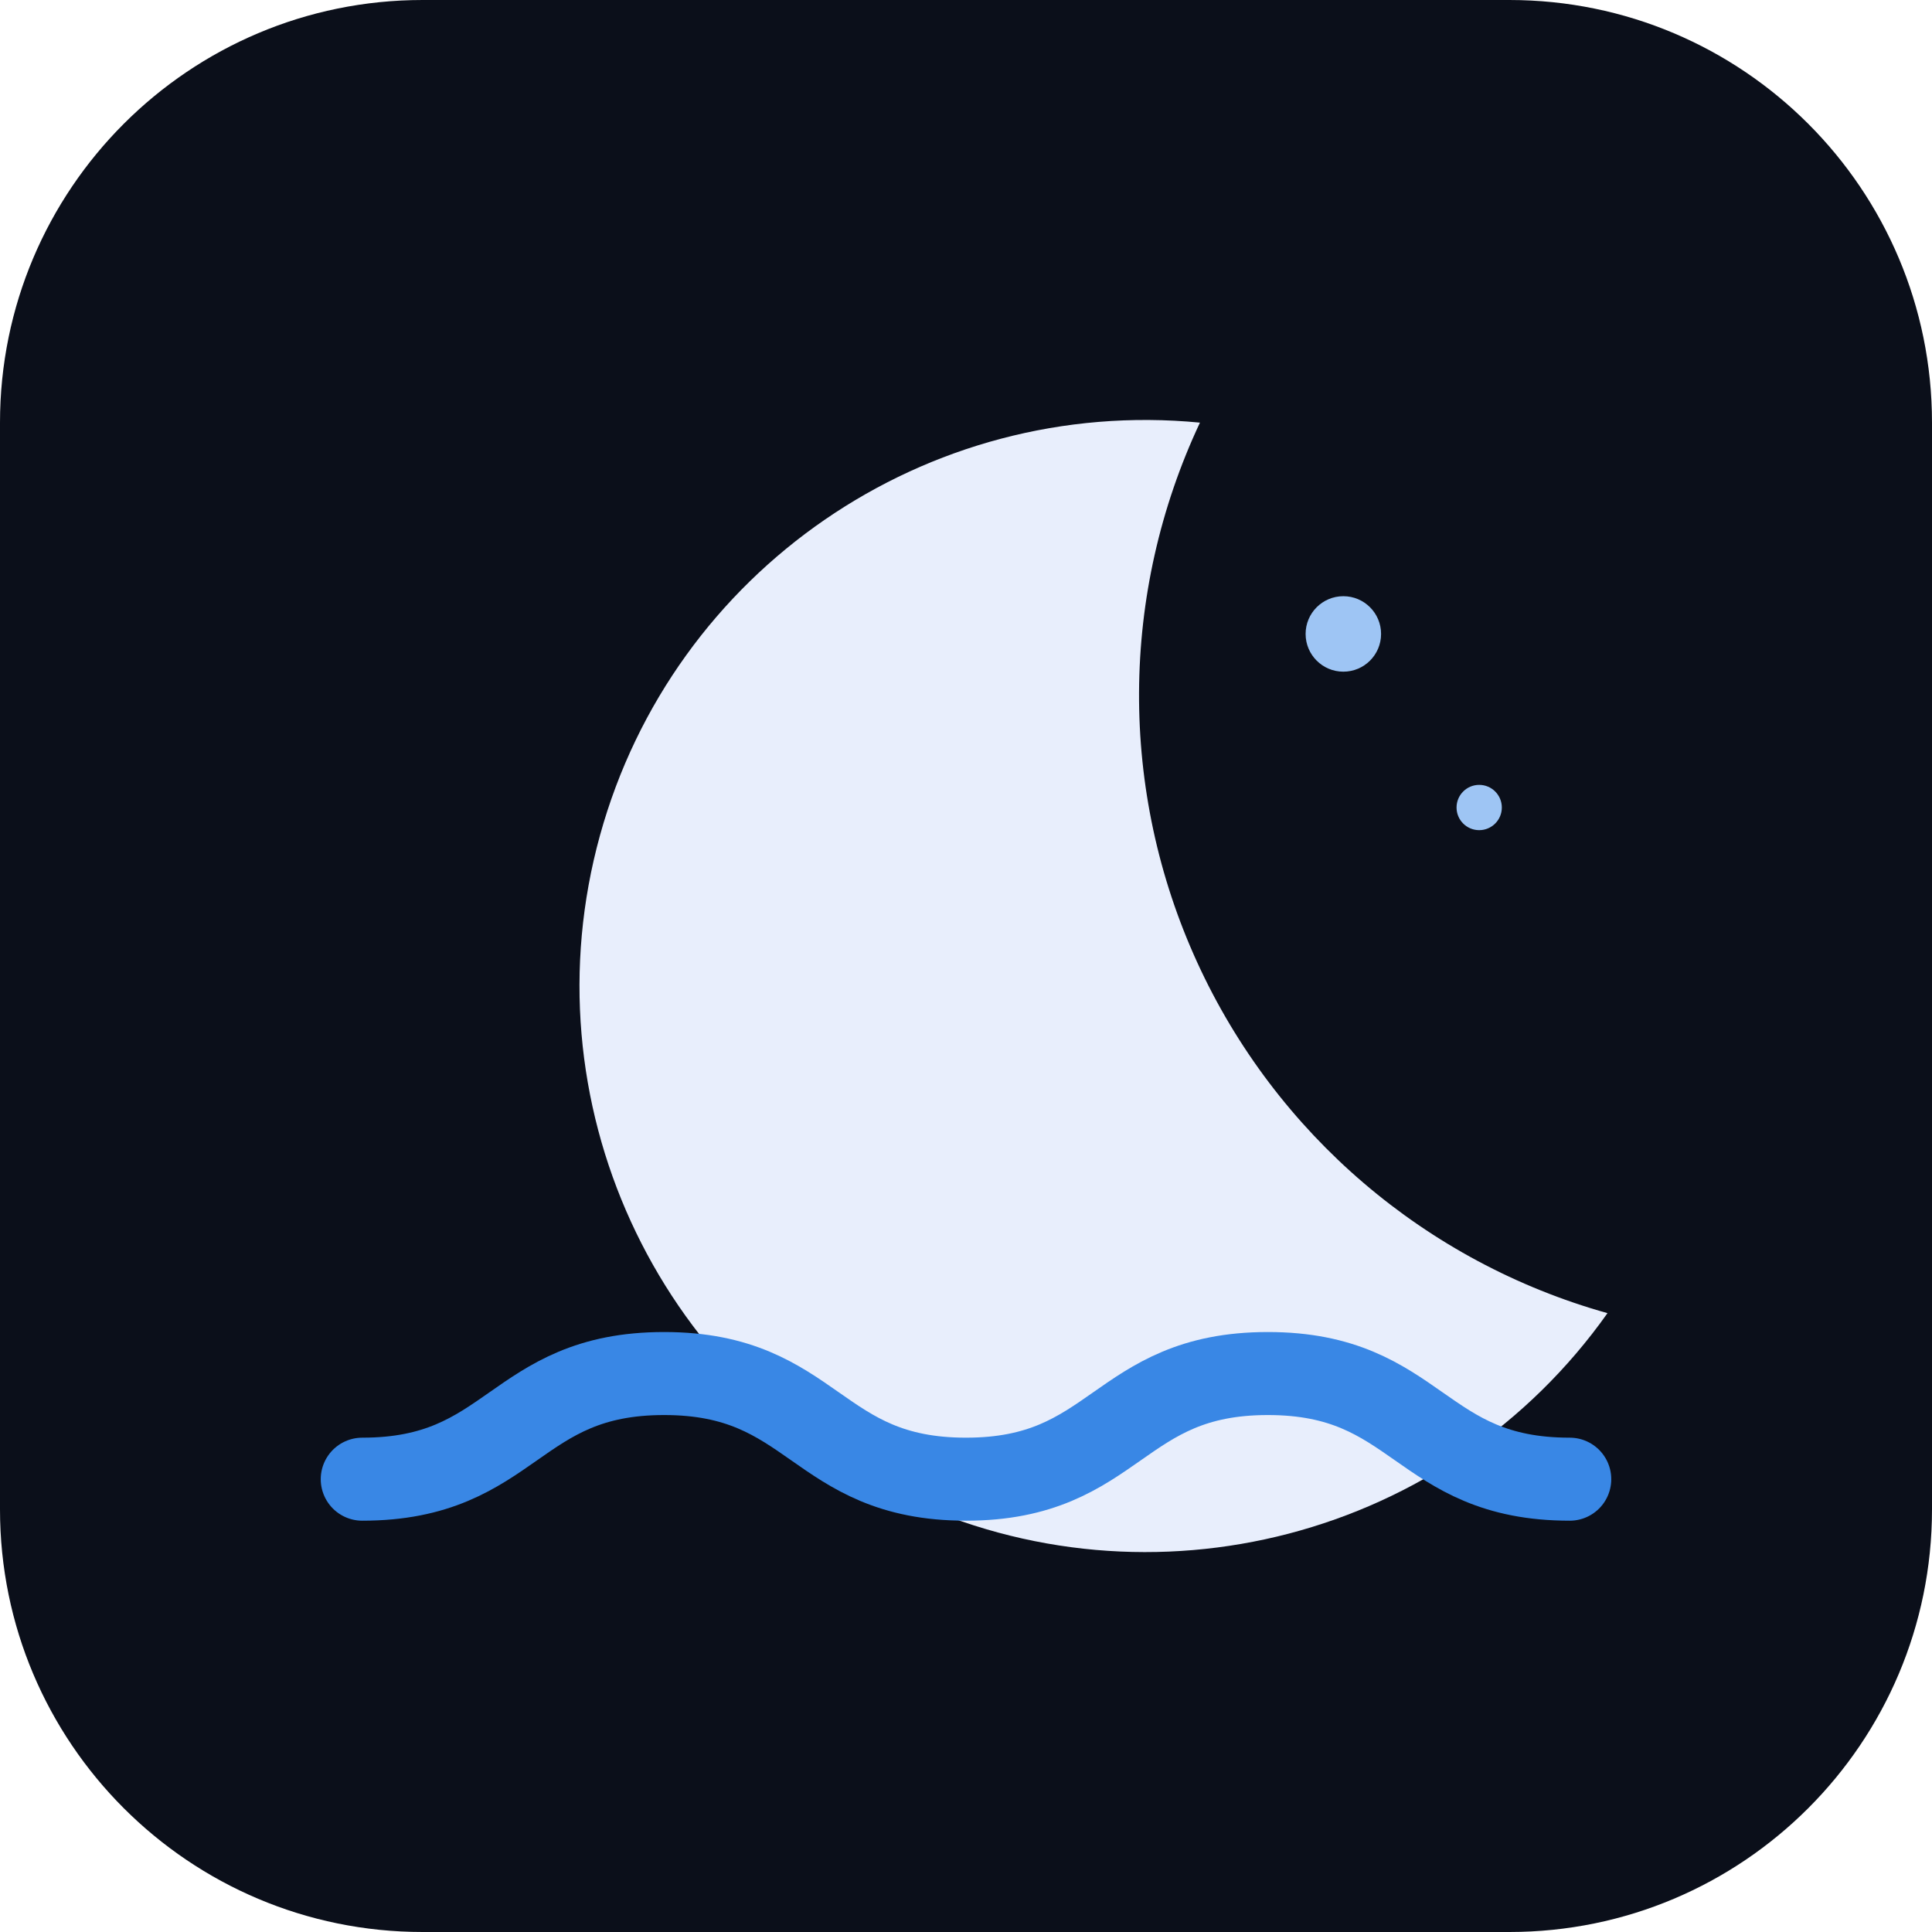
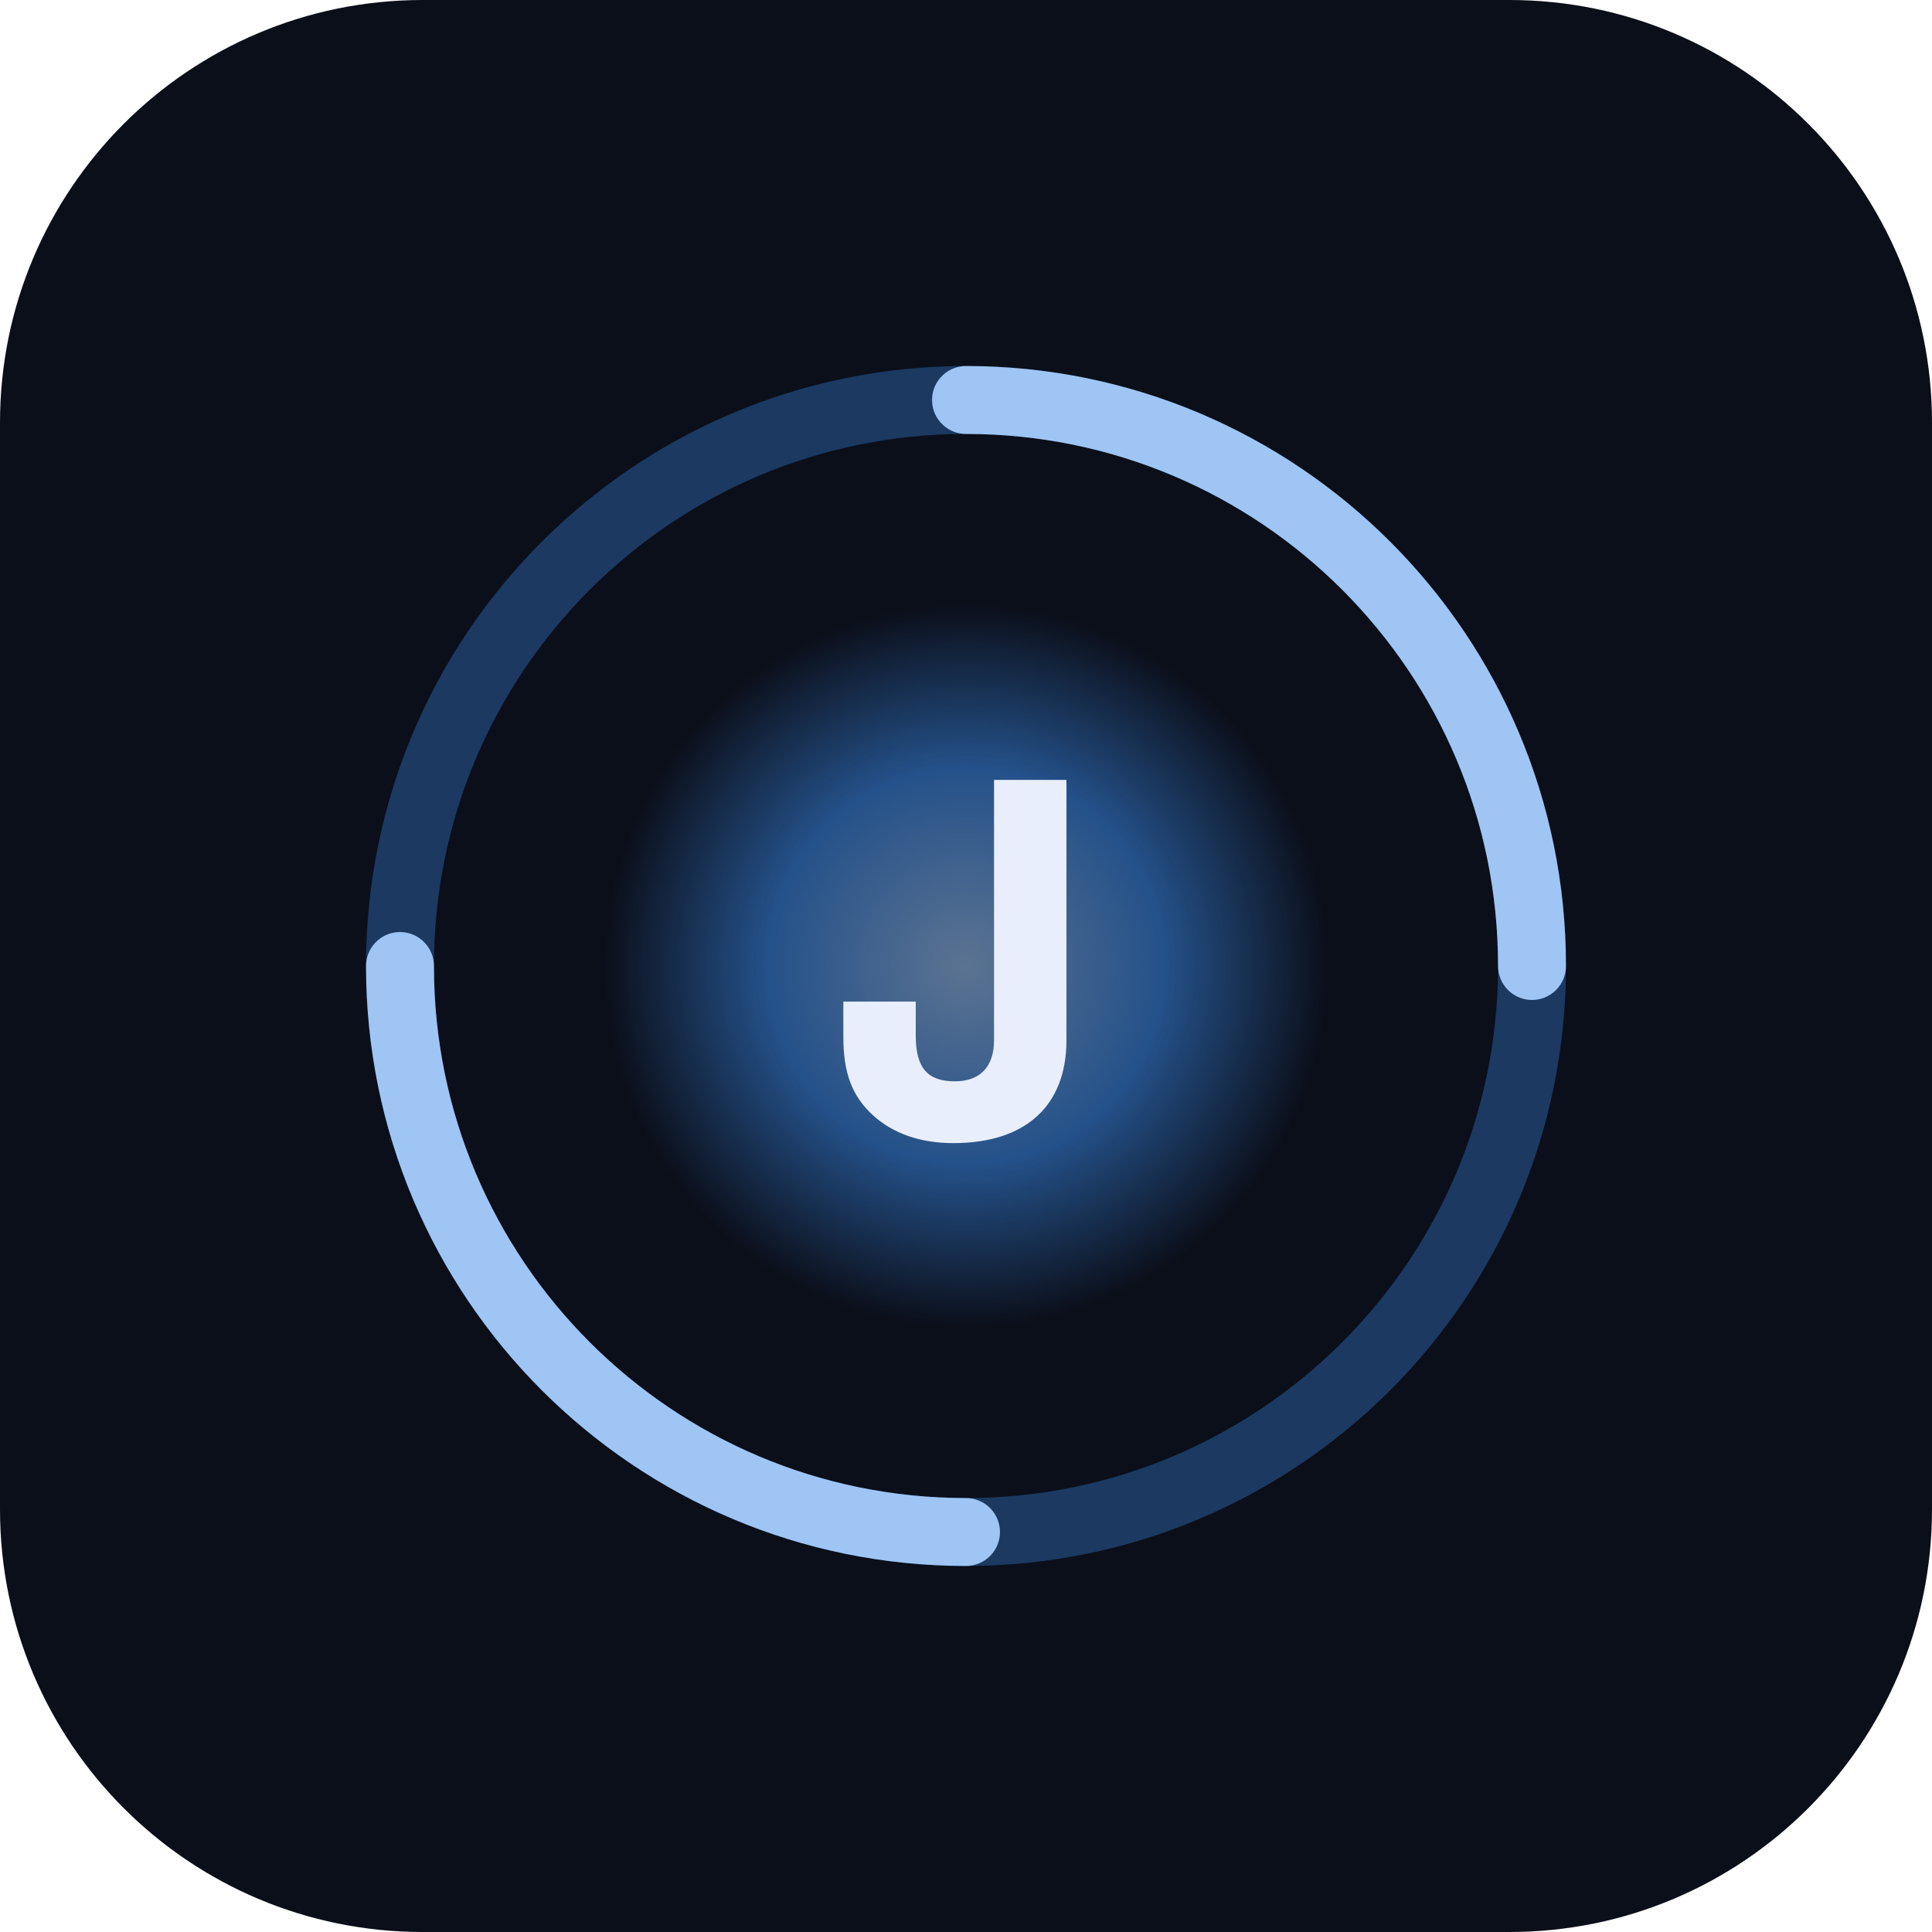
<svg xmlns="http://www.w3.org/2000/svg" viewBox="0 0 512 512">
+   <defs>
+     <radialGradient id="g" cx="50%" cy="50%" r="50%">
+       <stop offset="0" stop-color="#9ec5f4" />
+       <stop offset="0.55" stop-color="#3987e5" />
+       <stop offset="1" stop-color="#3987e5" stop-opacity="0" />
+     </radialGradient>
+   </defs>
  <rect width="512" height="512" rx="112" fill="#0b0f1a" />
-   <path d="M318 112a150 150 0 1 0 108 236A170 170 0 0 1 318 112Z" fill="#e8eefc" />
-   <path d="M96 392c40 0 40-28 80-28s40 28 80 28 40-28 80-28 40 28 80 28" fill="none" stroke="#3987e5" stroke-width="22" stroke-linecap="round" />
-   <circle cx="356" cy="168" r="10" fill="#9ec5f4" />
-   <circle cx="392" cy="214" r="6" fill="#9ec5f4" />
+   <circle cx="256" cy="256" r="150" fill="none" stroke="#3987e5" stroke-width="18" stroke-opacity="0.35" />
+   <path d="M256 106a150 150 0 0 1 150 150" fill="none" stroke="#9ec5f4" stroke-width="18" stroke-linecap="round" />
+   <path d="M256 406a150 150 0 0 1-150-150" fill="none" stroke="#9ec5f4" stroke-width="18" stroke-linecap="round" />
+   <circle cx="256" cy="256" r="96" fill="url(#g)" opacity="0.55" />
+   <text x="256" y="300" text-anchor="middle" font-family="Helvetica, Arial, sans-serif" font-weight="700" font-size="128" fill="#e8eefc">J</text>
</svg>
